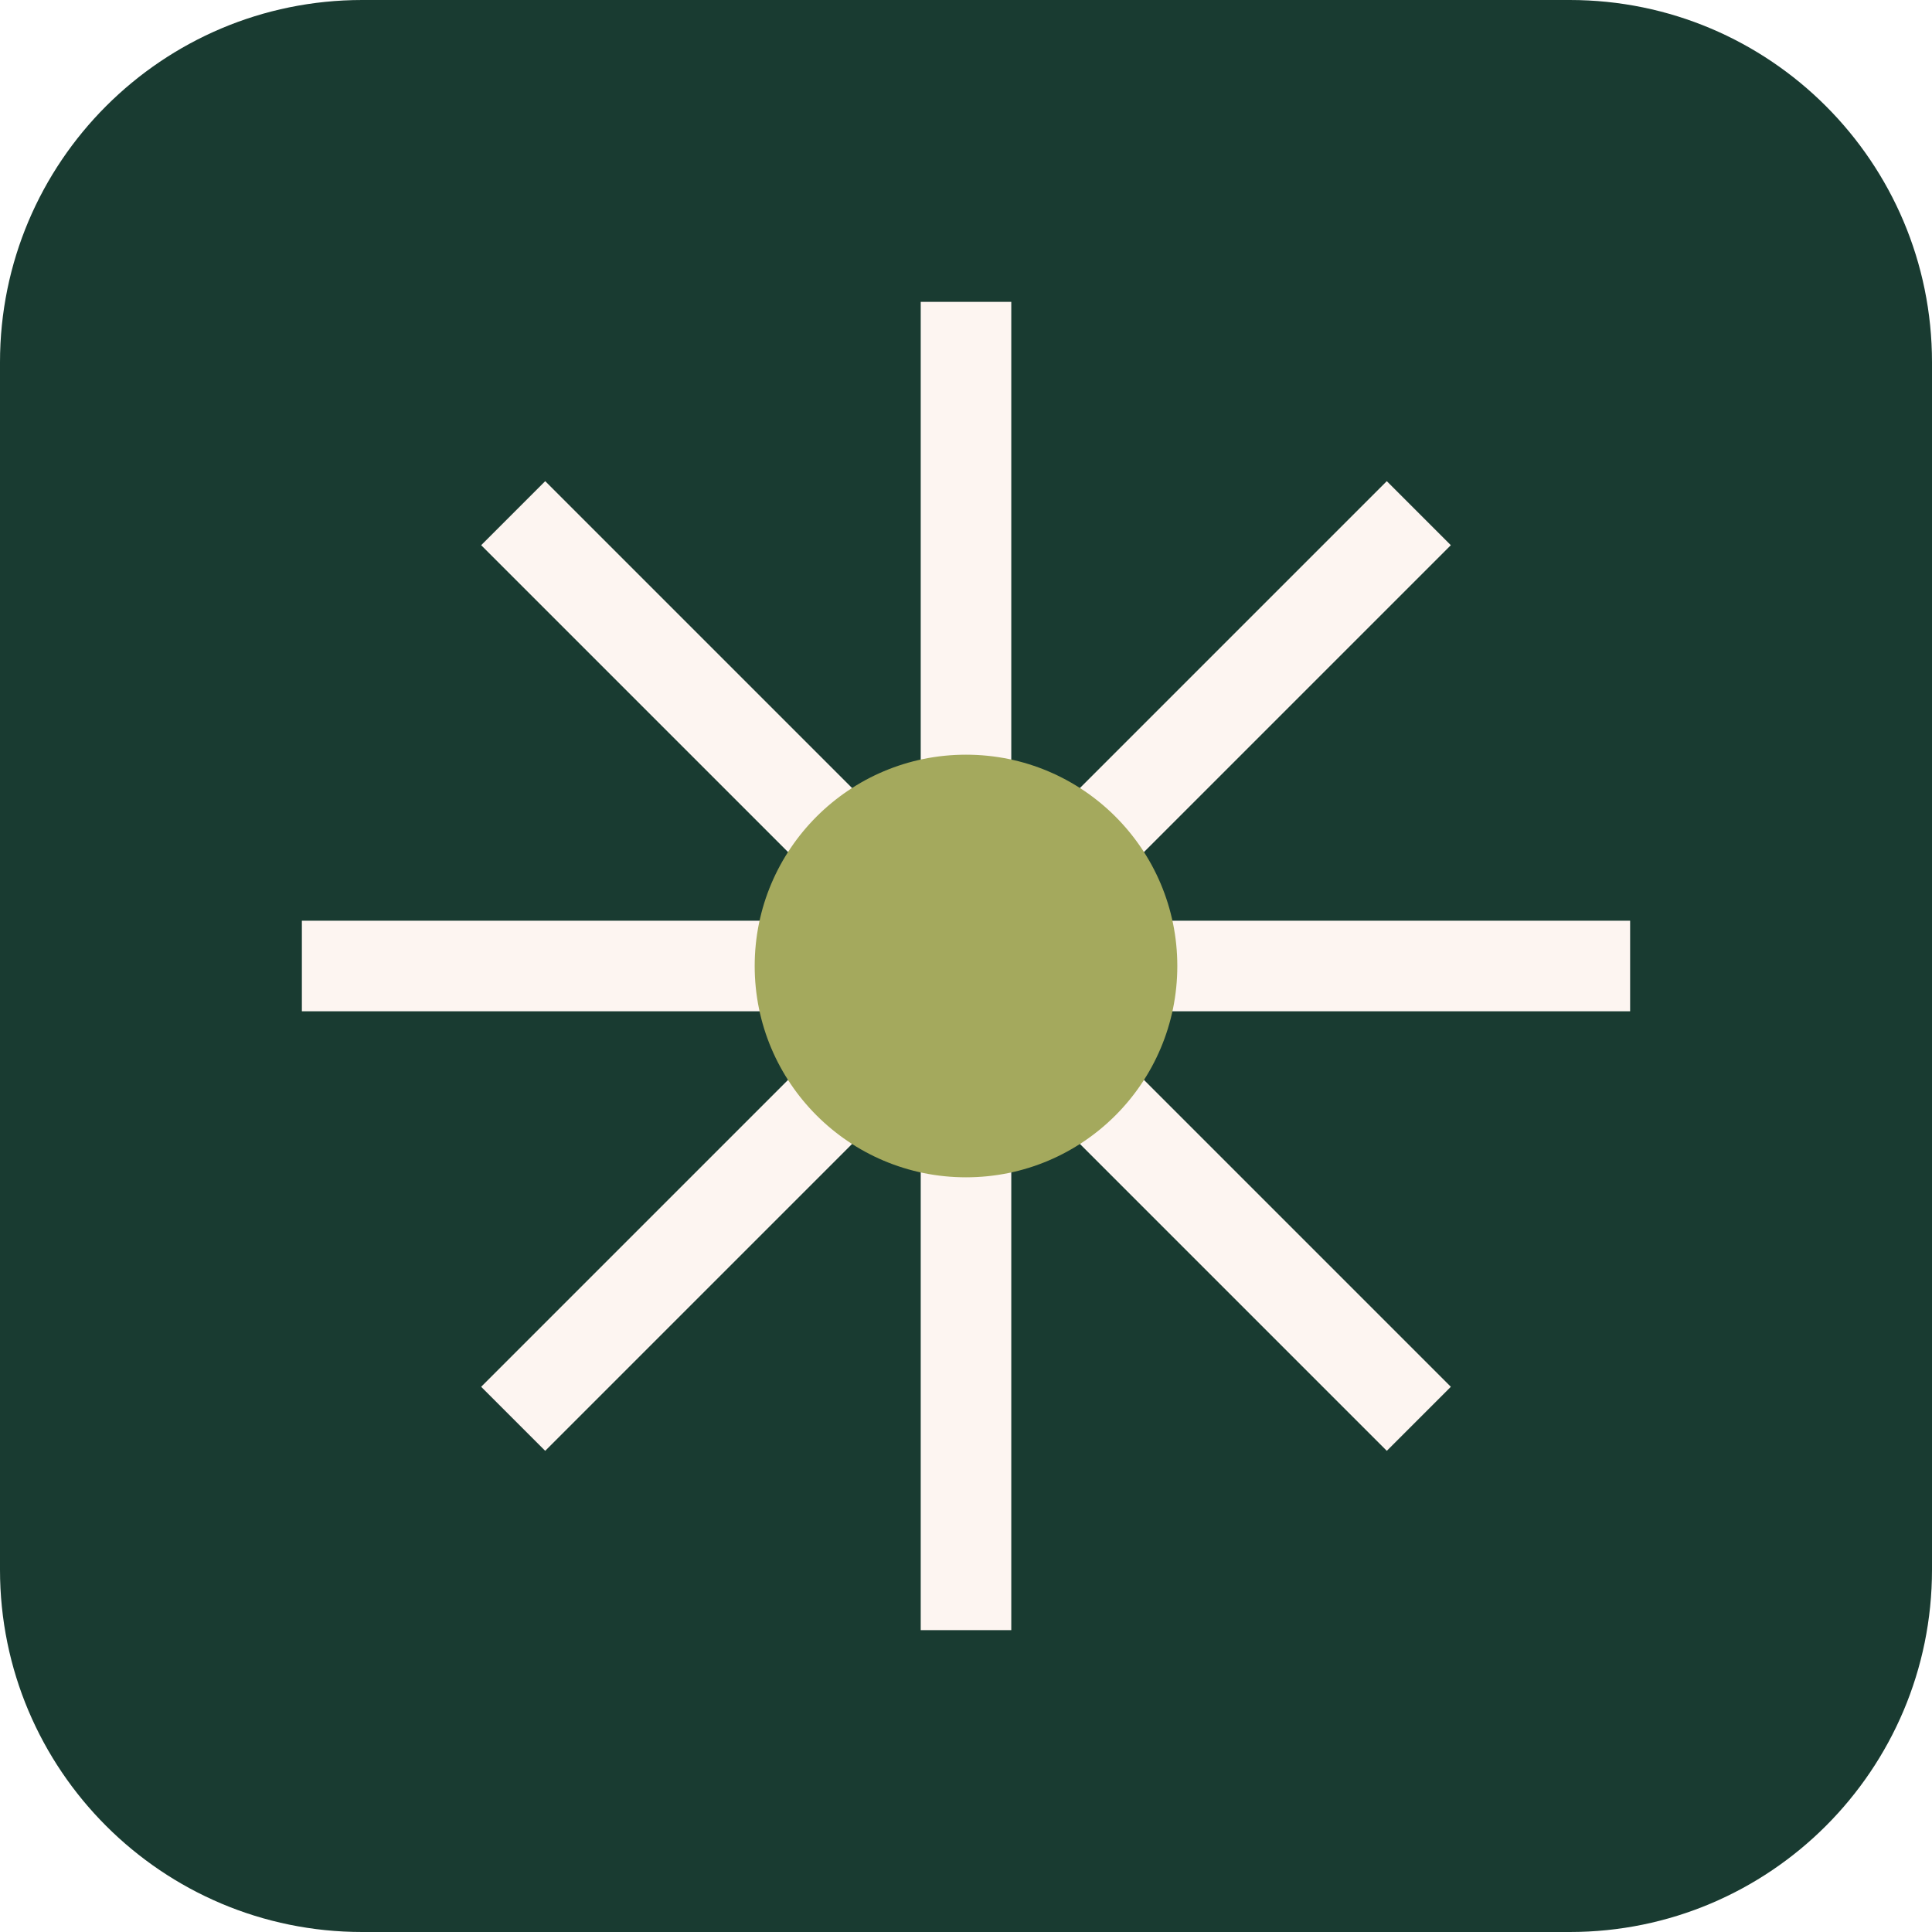
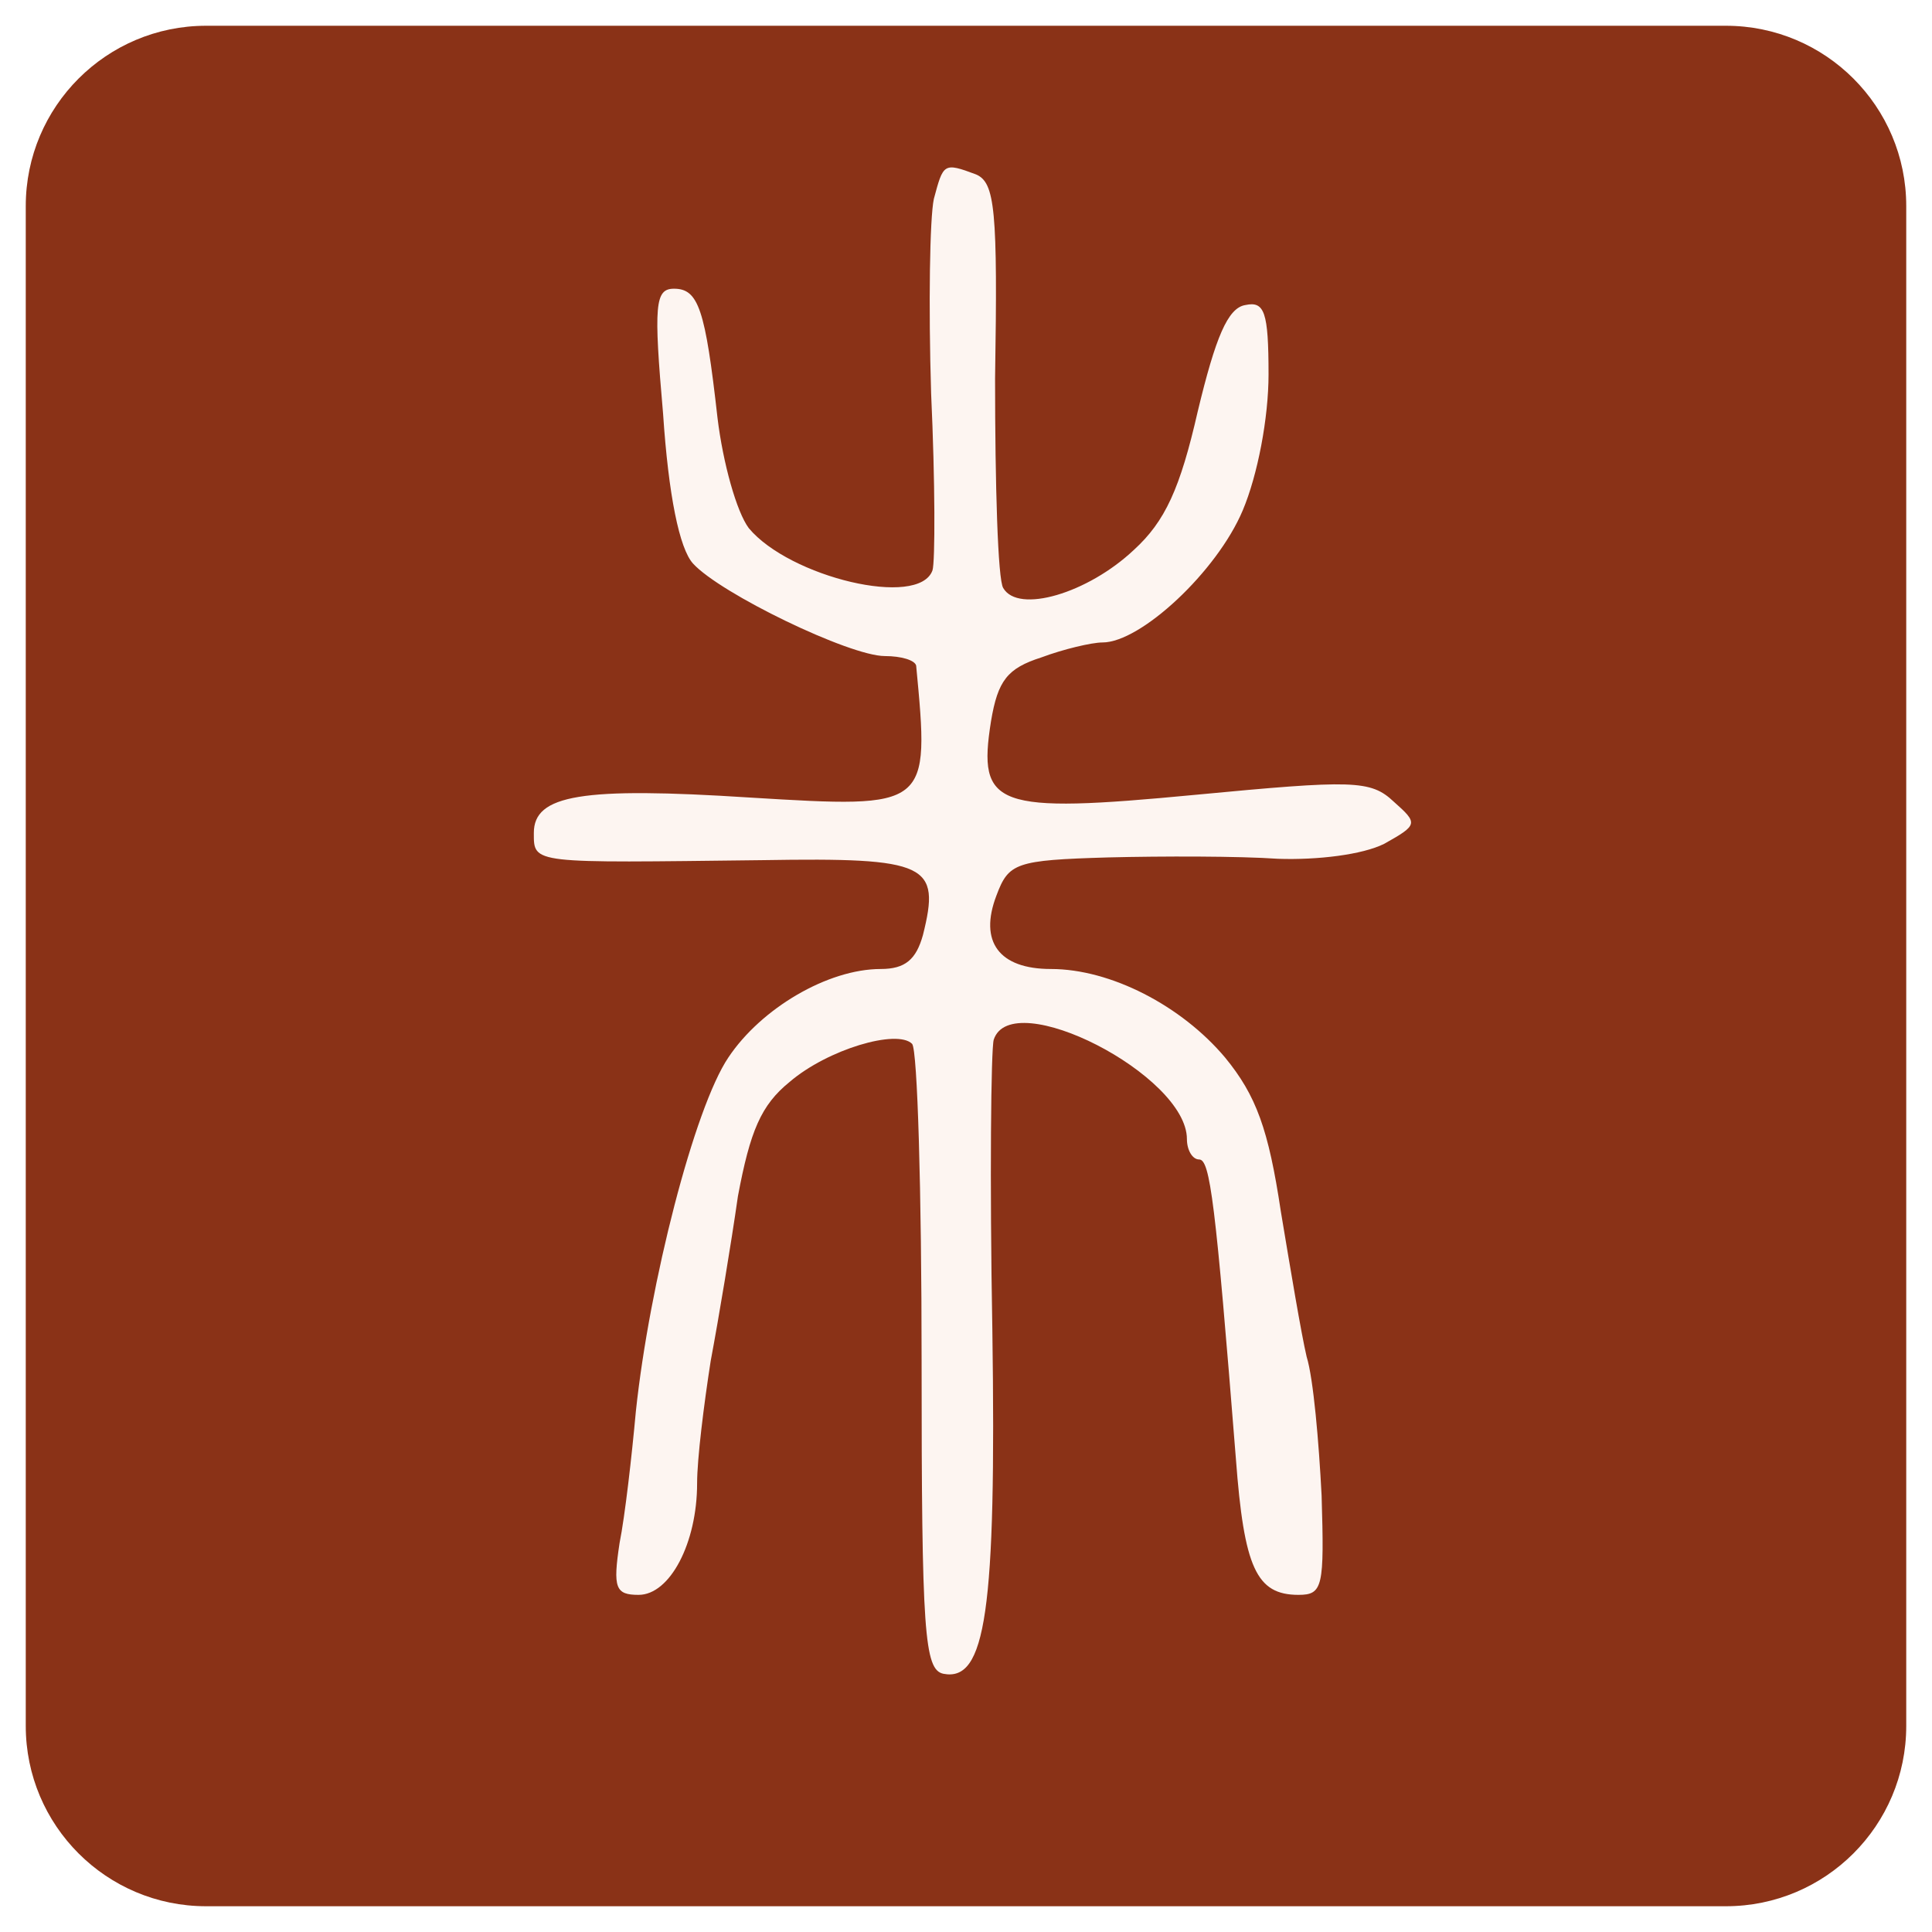
- <svg xmlns="http://www.w3.org/2000/svg" viewBox="0 0 64 64">
-   <rect width="64" height="64" rx="12" fill="#193b31" />
-   <path d="M32 10v44M10 32h44M17 17l30 30M17 47l30-30" stroke="#FDF5F1" stroke-width="3" />
-   <circle cx="32" cy="32" r="7" fill="#A4A95D" />
+ <svg xmlns="http://www.w3.org/2000/svg" viewBox="0 0 300 300" role="img" aria-labelledby="title">
+   <rect x="4" y="4" width="292" height="292" rx="28" fill="#8A3217" />
+   <g transform="translate(34 26) scale(.78)" fill="#FDF5F1">
+     <g transform="matrix(0.4868471,0,0,-0.4868471,-27.97256,301.8452)">
+       <g transform="matrix(0.6315348,0,0,0.6315348,151.0116,1.095861)">
+         <g transform="matrix(0.8995928,0,0,0.8995928,74.75746,4.266115)">
+           <g transform="matrix(1.054315,0,0,1.054315,9.099374,2.2093034e-5)">
+             <path d="m 244.393,1007.276 c -2.787,-13.004 -3.715,-72.449 -1.858,-132.822 2.786,-60.374 2.786,-115.174 0.929,-120.748 -9.288,-26.007 -97.527,-4.644 -125.392,28.794 -8.359,11.146 -17.648,44.584 -21.363,75.235 -8.359,74.306 -13.004,88.239 -29.722,88.239 -13.004,0 -13.932,-11.146 -7.431,-85.452 3.715,-55.73 11.146,-91.954 20.434,-102.171 18.577,-20.434 106.815,-63.16 130.965,-63.16 11.146,0 20.434,-2.787 21.363,-6.502 9.288,-97.527 9.288,-97.527 -113.317,-90.096 -115.175,7.431 -147.684,1.858 -147.684,-24.15 0,-21.363 -1.858,-20.434 156.043,-18.576 113.317,1.858 121.676,-2.787 109.602,-51.085 -4.644,-16.719 -12.075,-23.221 -28.794,-23.221 -36.224,0 -81.737,-26.936 -104.029,-60.374 C 80.92,386.819 50.269,267.001 40.98,179.691 c -2.787,-30.651 -7.431,-71.52 -11.146,-90.096 -4.644,-30.651 -2.786,-35.295 13.004,-35.295 21.363,0 39.94,35.295 39.94,76.164 0,16.719 4.644,53.872 9.288,83.594 5.573,29.722 13.932,79.879 18.577,112.388 8.359,44.584 15.79,62.231 35.295,78.022 26.007,22.292 73.377,36.224 83.594,26.007 3.715,-3.715 6.502,-101.242 6.502,-216.417 0,-185.766 1.858,-210.844 14.861,-213.63 28.794,-5.573 36.224,41.797 33.438,234.993 -1.858,102.171 -0.929,191.338 0.929,197.84 12.075,37.153 131.893,-24.149 131.893,-67.804 0,-7.431 3.715,-13.932 8.36,-13.932 7.431,0 11.146,-28.794 25.078,-204.342 5.573,-74.306 13.932,-92.883 42.726,-92.883 16.719,0 17.648,5.573 15.79,67.804 -1.858,36.224 -5.573,79.879 -10.217,94.74 -3.715,15.79 -11.146,60.374 -17.648,99.385 -8.359,55.73 -16.719,78.95 -38.082,104.958 -29.723,35.295 -78.021,60.374 -118.89,60.374 -35.295,0 -49.228,18.576 -37.153,50.157 8.359,22.292 13.004,24.149 76.164,26.007 37.153,0.929 89.167,0.929 116.103,-0.929 26.936,-0.929 57.587,2.787 72.448,10.217 23.221,13.004 23.221,13.932 6.502,28.794 -15.79,14.861 -27.865,14.861 -135.609,4.644 -136.538,-13.004 -148.612,-8.359 -139.324,50.157 4.644,27.865 11.146,36.224 34.367,43.655 14.861,5.573 34.367,10.217 41.797,10.217 26.007,0 78.021,48.299 95.669,90.096 10.217,24.15 17.648,63.16 17.648,92.883 0,42.726 -2.787,50.157 -15.79,47.37 -12.075,-1.858 -20.434,-22.292 -32.509,-72.448 -12.075,-52.943 -22.292,-75.235 -43.655,-94.74 -31.58,-29.722 -78.95,-43.655 -89.167,-26.007 -3.715,5.573 -5.573,70.591 -5.573,143.039 1.858,115.175 0,133.751 -13.004,139.324 -22.292,8.359 -22.292,7.431 -28.794,-16.719 z" />
+           </g>
+         </g>
+       </g>
+     </g>
+   </g>
</svg>
